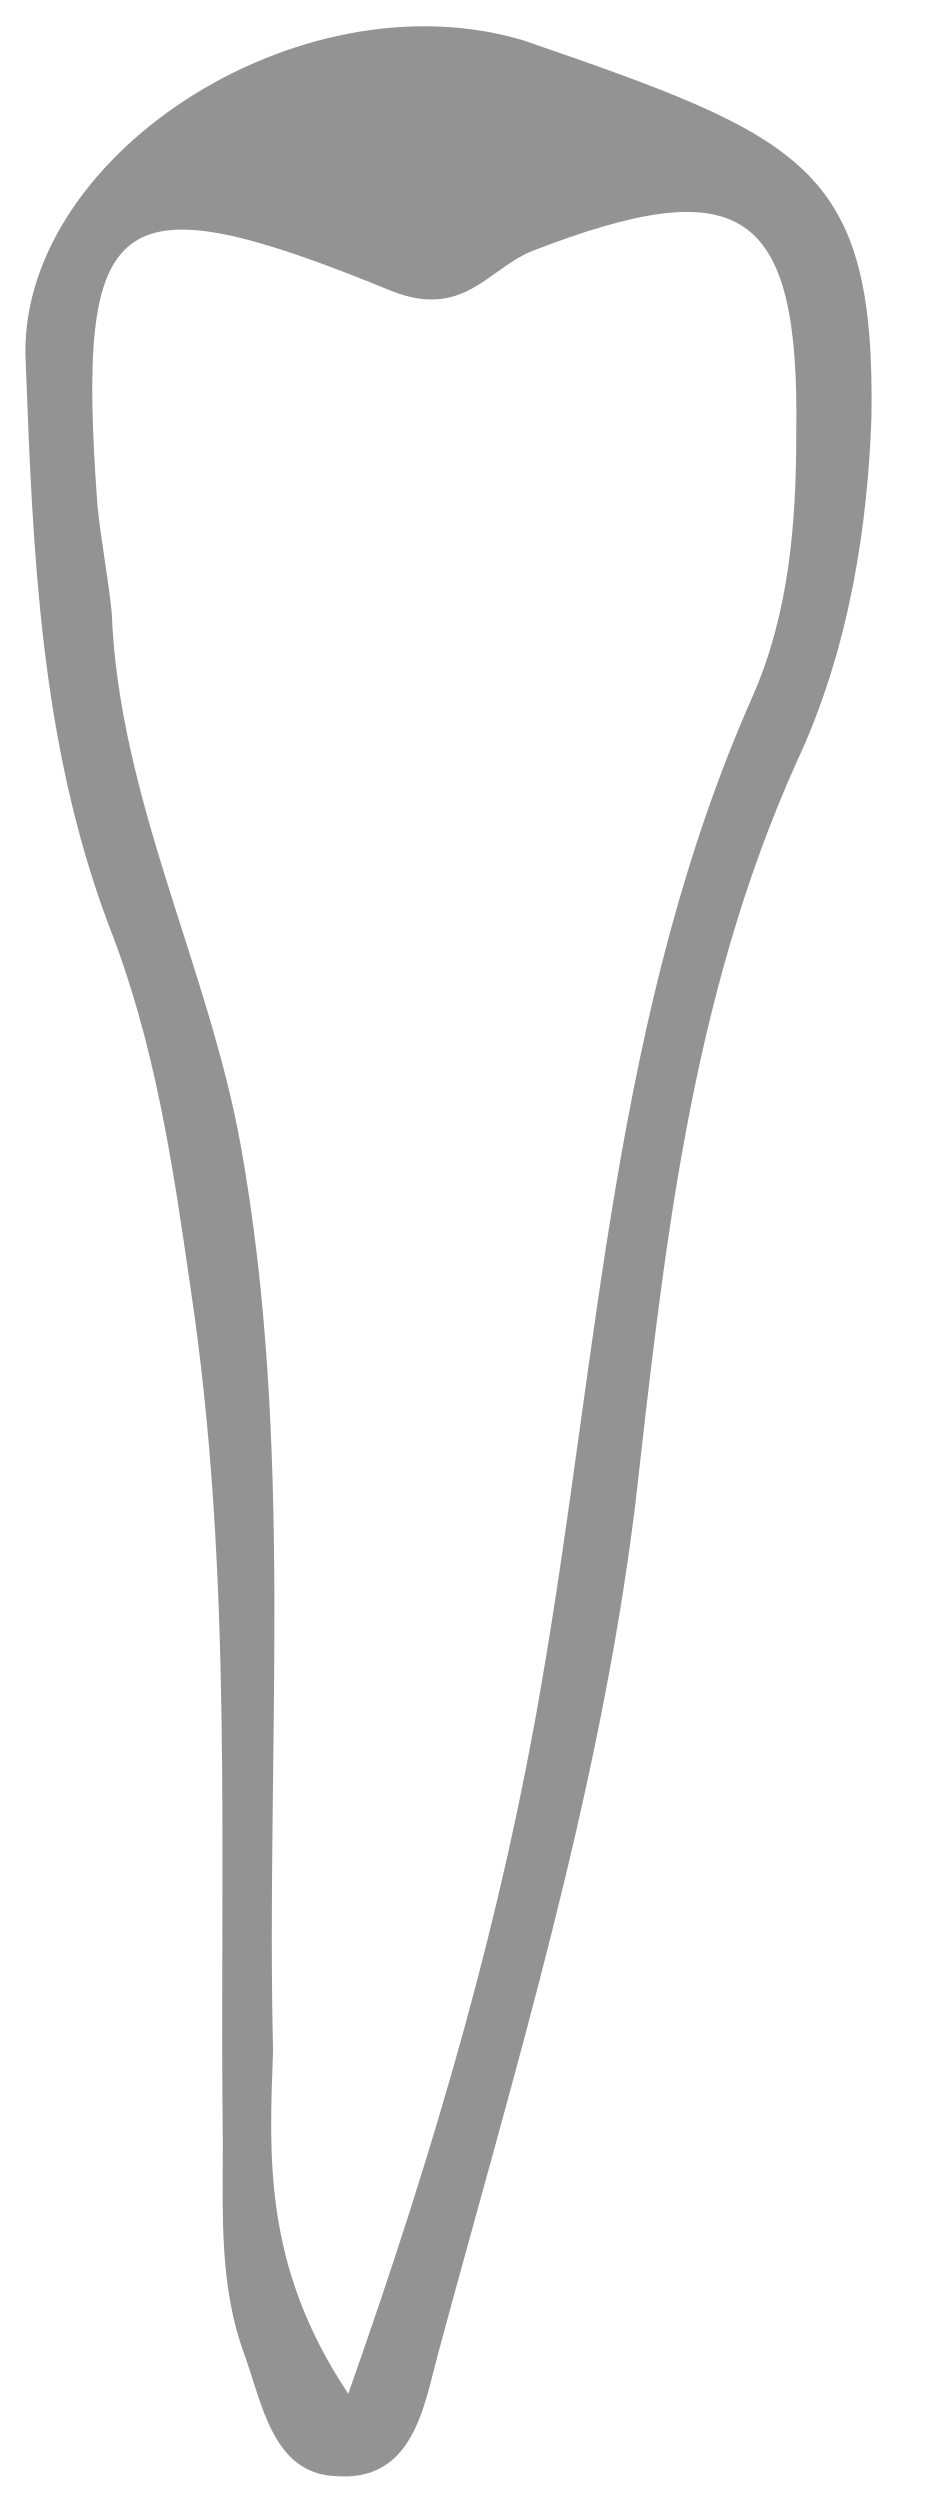
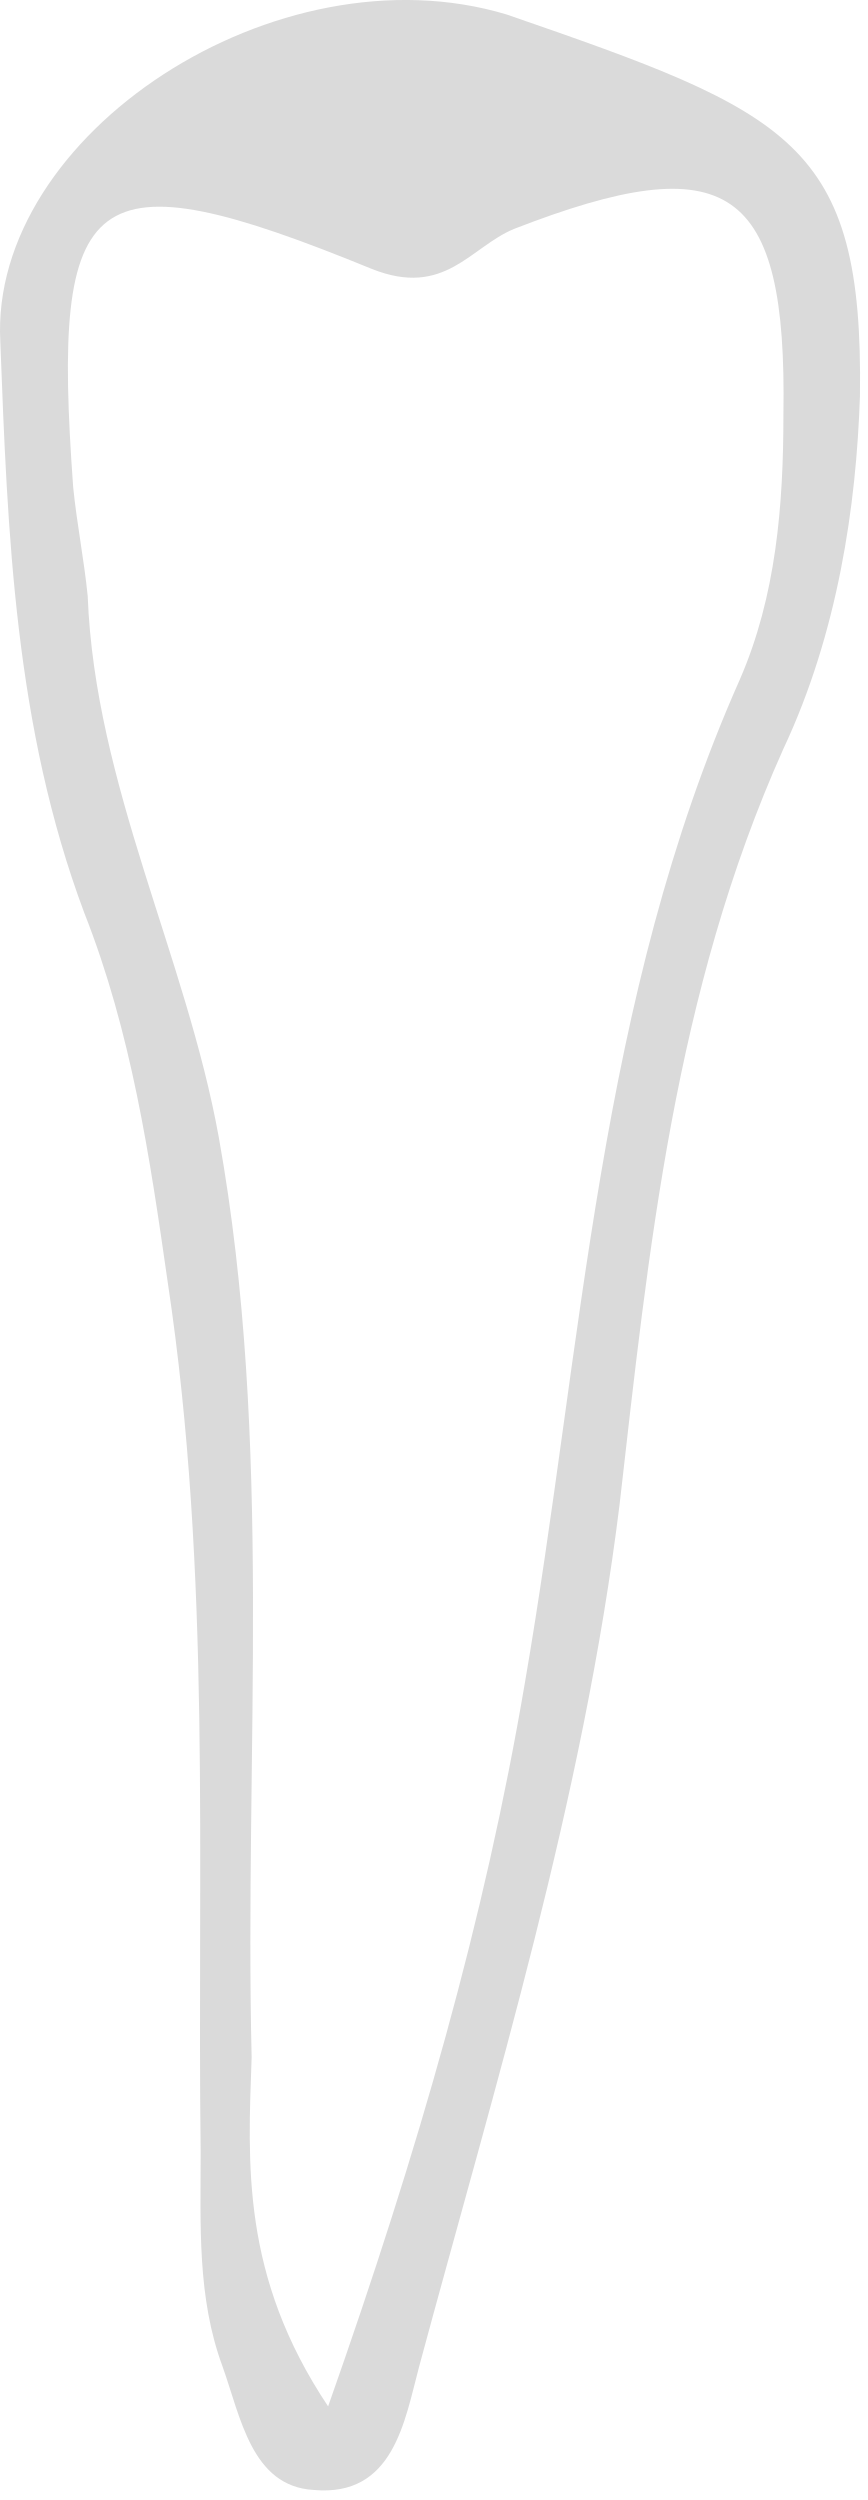
- <svg xmlns="http://www.w3.org/2000/svg" width="12" height="32" viewBox="0 0 12 32" fill="none">
-   <path d="M11.155 5.325C11.109 6.698 10.88 8.301 10.192 9.765C8.816 12.833 8.495 16.083 8.128 19.287C7.669 22.995 6.568 26.566 5.605 30.136C5.421 30.823 5.284 31.784 4.274 31.693C3.495 31.647 3.357 30.777 3.128 30.136C2.807 29.267 2.852 28.351 2.852 27.436C2.807 23.773 2.99 20.157 2.44 16.495C2.21 14.893 1.981 13.336 1.385 11.825C0.513 9.491 0.421 7.065 0.329 4.638C0.192 2.029 3.816 -0.351 6.706 0.519C10.284 1.754 11.201 2.121 11.155 5.325ZM4.458 30.64C5.605 27.39 6.43 24.506 6.935 21.53C7.669 17.273 7.852 12.924 9.641 8.896C10.1 7.843 10.192 6.698 10.192 5.554C10.238 2.67 9.504 2.166 6.797 3.219C6.247 3.448 5.926 4.089 5.008 3.723C1.43 2.258 0.972 2.67 1.247 6.47C1.293 6.927 1.385 7.385 1.43 7.843C1.522 10.223 2.669 12.375 3.082 14.664C3.77 18.509 3.403 22.4 3.495 26.245C3.449 27.573 3.357 28.992 4.458 30.64Z" fill="#939393" />
+ <svg xmlns="http://www.w3.org/2000/svg" width="17" height="49" viewBox="0 0 17 49" fill="none">
+   <path d="M16.855 7.765C16.783 9.903 16.426 12.396 15.355 14.676C13.214 19.45 12.714 24.508 12.143 29.495C11.429 35.267 9.715 40.824 8.216 46.381C7.931 47.45 7.716 48.946 6.146 48.803C4.932 48.732 4.718 47.379 4.361 46.381C3.861 45.027 3.933 43.602 3.933 42.178C3.861 36.478 4.147 30.849 3.29 25.149C2.933 22.656 2.576 20.233 1.648 17.882C0.291 14.249 0.149 10.473 0.006 6.696C-0.208 2.635 5.432 -1.07 9.93 0.284C15.498 2.208 16.926 2.778 16.855 7.765ZM6.431 47.165C8.216 42.106 9.501 37.618 10.287 32.987C11.429 26.361 11.714 19.592 14.499 13.322C15.213 11.684 15.355 9.903 15.355 8.121C15.427 3.633 14.285 2.849 10.072 4.488C9.216 4.844 8.716 5.841 7.288 5.271C1.719 2.992 1.005 3.633 1.434 9.546C1.505 10.259 1.648 10.971 1.719 11.684C1.862 15.389 3.647 18.737 4.29 22.3C5.36 28.284 4.789 34.34 4.932 40.325C4.861 42.391 4.718 44.6 6.431 47.165Z" fill="#DADADA" />
</svg>
